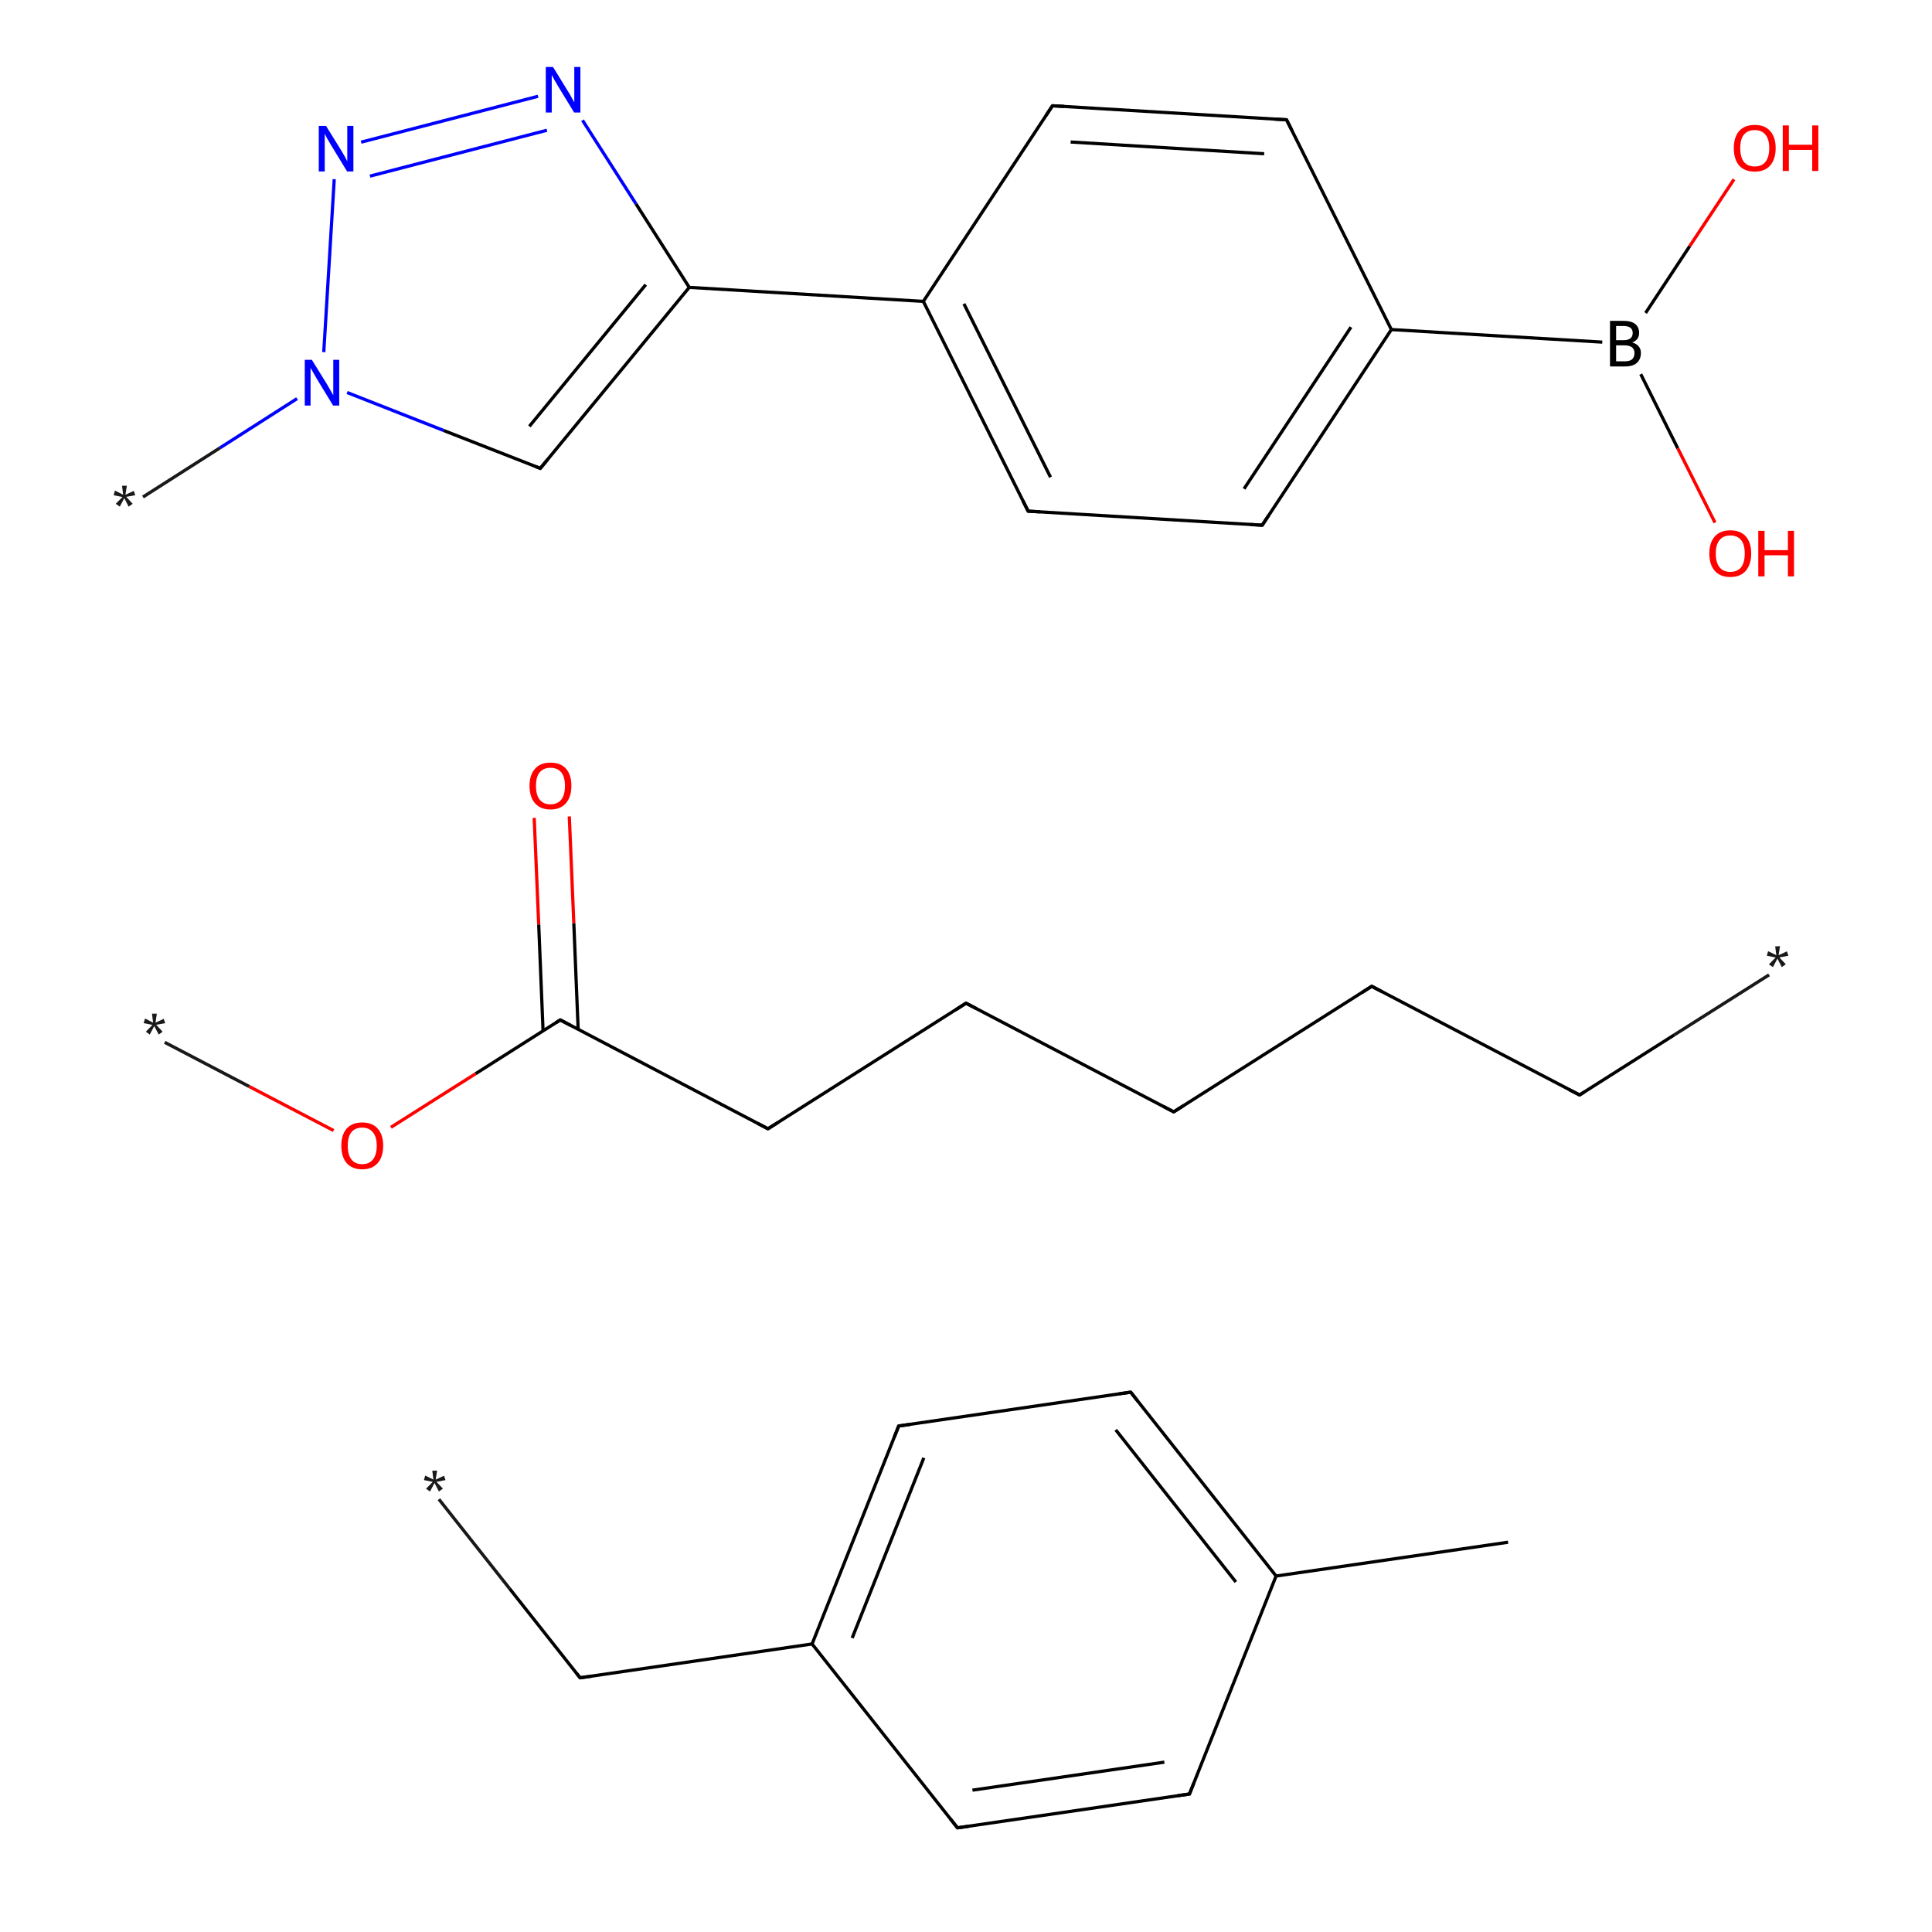
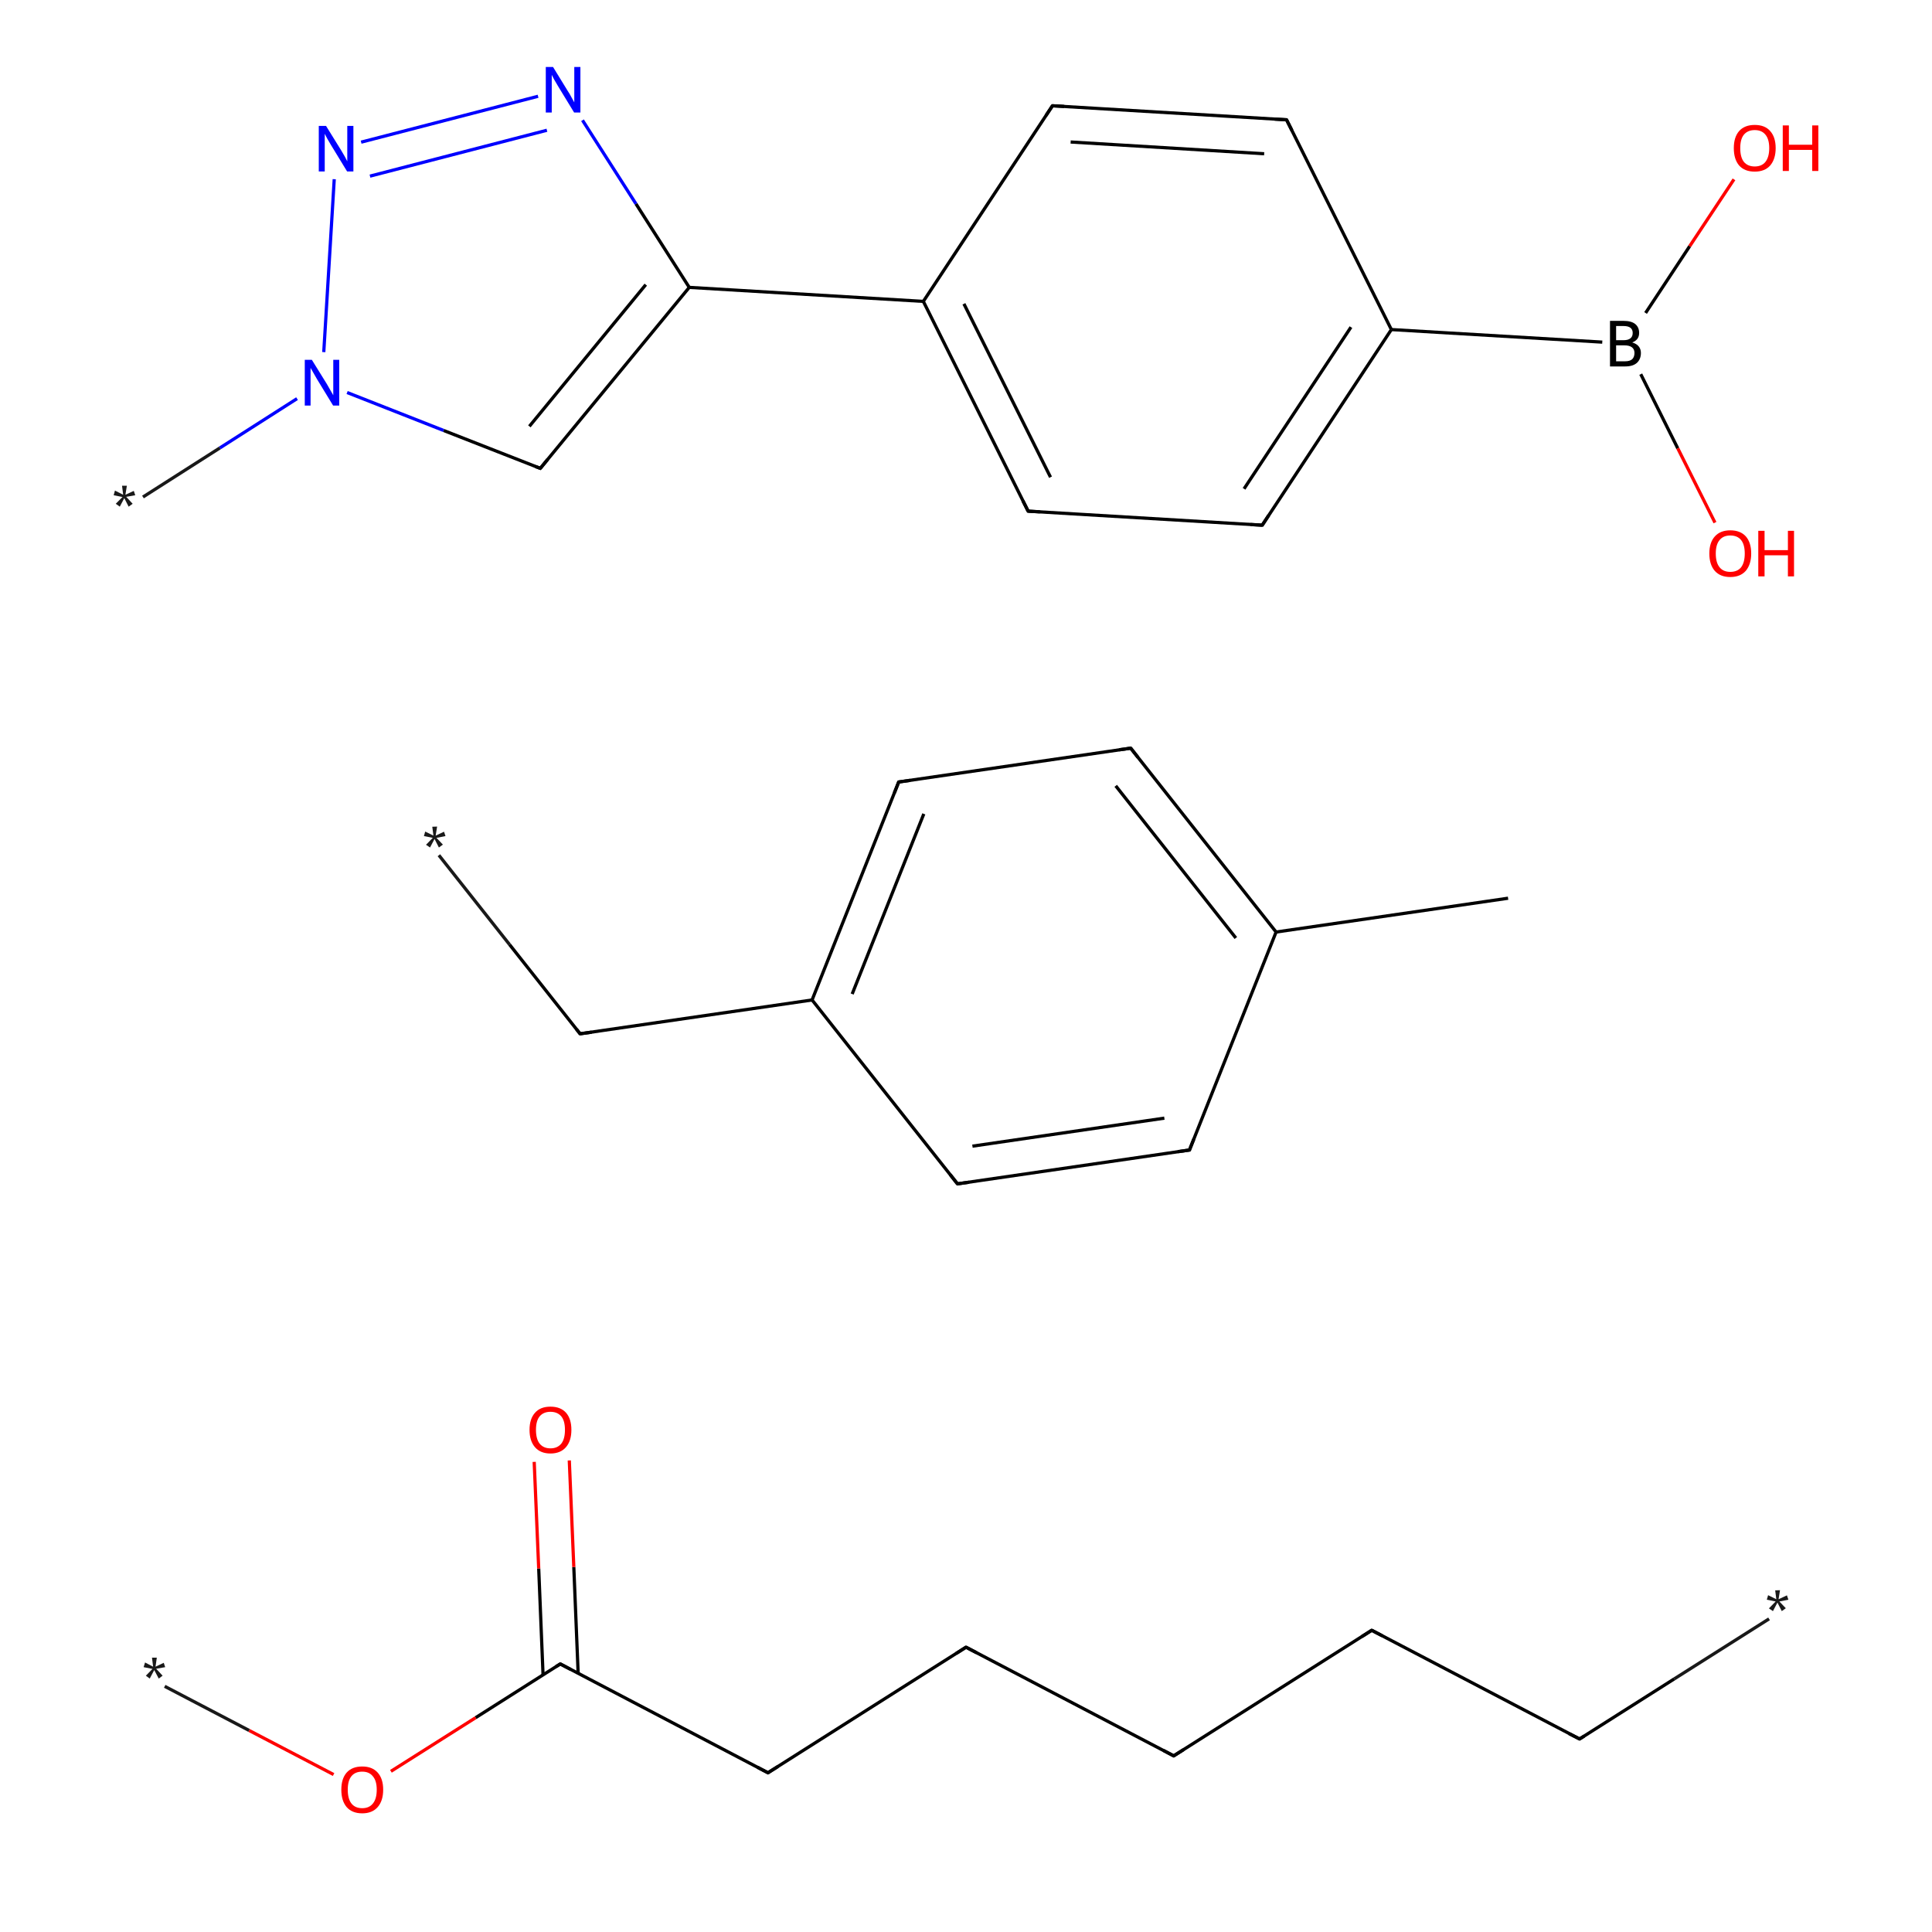
<svg xmlns="http://www.w3.org/2000/svg" version="1.1" baseProfile="full" xml:space="preserve" width="1200px" height="1200px" viewBox="0 0 1200 1200">
  <rect style="opacity:1.0;fill:#FFFFFF;stroke:none" width="1200.0" height="1200.0" x="0.0" y="0.0"> </rect>
  <path class="bond-0 atom-0 atom-1" d="M 88.8,308.7 L 136.6,278.2" style="fill:none;fill-rule:evenodd;stroke:#191919;stroke-width:2.0px;stroke-linecap:butt;stroke-linejoin:miter;stroke-opacity:1" />
  <path class="bond-0 atom-0 atom-1" d="M 136.6,278.2 L 184.5,247.6" style="fill:none;fill-rule:evenodd;stroke:#0000FF;stroke-width:2.0px;stroke-linecap:butt;stroke-linejoin:miter;stroke-opacity:1" />
  <path class="bond-1 atom-1 atom-2" d="M 215.6,243.8 L 275.6,267.4" style="fill:none;fill-rule:evenodd;stroke:#0000FF;stroke-width:2.0px;stroke-linecap:butt;stroke-linejoin:miter;stroke-opacity:1" />
  <path class="bond-1 atom-1 atom-2" d="M 275.6,267.4 L 335.6,290.9" style="fill:none;fill-rule:evenodd;stroke:#000000;stroke-width:2.0px;stroke-linecap:butt;stroke-linejoin:miter;stroke-opacity:1" />
  <path class="bond-2 atom-2 atom-3" d="M 335.6,290.9 L 428.1,178.5" style="fill:none;fill-rule:evenodd;stroke:#000000;stroke-width:2.0px;stroke-linecap:butt;stroke-linejoin:miter;stroke-opacity:1" />
  <path class="bond-2 atom-2 atom-3" d="M 328.8,264.8 L 401.1,176.8" style="fill:none;fill-rule:evenodd;stroke:#000000;stroke-width:2.0px;stroke-linecap:butt;stroke-linejoin:miter;stroke-opacity:1" />
  <path class="bond-3 atom-3 atom-4" d="M 428.1,178.5 L 573.5,187.2" style="fill:none;fill-rule:evenodd;stroke:#000000;stroke-width:2.0px;stroke-linecap:butt;stroke-linejoin:miter;stroke-opacity:1" />
  <path class="bond-4 atom-4 atom-5" d="M 573.5,187.2 L 638.6,317.5" style="fill:none;fill-rule:evenodd;stroke:#000000;stroke-width:2.0px;stroke-linecap:butt;stroke-linejoin:miter;stroke-opacity:1" />
  <path class="bond-4 atom-4 atom-5" d="M 598.7,188.7 L 652.5,296.4" style="fill:none;fill-rule:evenodd;stroke:#000000;stroke-width:2.0px;stroke-linecap:butt;stroke-linejoin:miter;stroke-opacity:1" />
  <path class="bond-5 atom-5 atom-6" d="M 638.6,317.5 L 784.0,326.2" style="fill:none;fill-rule:evenodd;stroke:#000000;stroke-width:2.0px;stroke-linecap:butt;stroke-linejoin:miter;stroke-opacity:1" />
  <path class="bond-6 atom-6 atom-7" d="M 784.0,326.2 L 864.2,204.7" style="fill:none;fill-rule:evenodd;stroke:#000000;stroke-width:2.0px;stroke-linecap:butt;stroke-linejoin:miter;stroke-opacity:1" />
  <path class="bond-6 atom-6 atom-7" d="M 772.7,303.6 L 839.1,203.2" style="fill:none;fill-rule:evenodd;stroke:#000000;stroke-width:2.0px;stroke-linecap:butt;stroke-linejoin:miter;stroke-opacity:1" />
  <path class="bond-7 atom-7 atom-8" d="M 864.2,204.7 L 995.2,212.5" style="fill:none;fill-rule:evenodd;stroke:#000000;stroke-width:2.0px;stroke-linecap:butt;stroke-linejoin:miter;stroke-opacity:1" />
  <path class="bond-8 atom-8 atom-9" d="M 1019.1,232.4 L 1042.1,278.5" style="fill:none;fill-rule:evenodd;stroke:#000000;stroke-width:2.0px;stroke-linecap:butt;stroke-linejoin:miter;stroke-opacity:1" />
  <path class="bond-8 atom-8 atom-9" d="M 1042.1,278.5 L 1065.2,324.6" style="fill:none;fill-rule:evenodd;stroke:#FF0000;stroke-width:2.0px;stroke-linecap:butt;stroke-linejoin:miter;stroke-opacity:1" />
  <path class="bond-9 atom-8 atom-10" d="M 1022.1,194.4 L 1049.5,152.9" style="fill:none;fill-rule:evenodd;stroke:#000000;stroke-width:2.0px;stroke-linecap:butt;stroke-linejoin:miter;stroke-opacity:1" />
  <path class="bond-9 atom-8 atom-10" d="M 1049.5,152.9 L 1077.0,111.4" style="fill:none;fill-rule:evenodd;stroke:#FF0000;stroke-width:2.0px;stroke-linecap:butt;stroke-linejoin:miter;stroke-opacity:1" />
  <path class="bond-10 atom-7 atom-11" d="M 864.2,204.7 L 799.1,74.4" style="fill:none;fill-rule:evenodd;stroke:#000000;stroke-width:2.0px;stroke-linecap:butt;stroke-linejoin:miter;stroke-opacity:1" />
  <path class="bond-11 atom-11 atom-12" d="M 799.1,74.4 L 653.7,65.7" style="fill:none;fill-rule:evenodd;stroke:#000000;stroke-width:2.0px;stroke-linecap:butt;stroke-linejoin:miter;stroke-opacity:1" />
  <path class="bond-11 atom-11 atom-12" d="M 785.2,95.5 L 665.0,88.2" style="fill:none;fill-rule:evenodd;stroke:#000000;stroke-width:2.0px;stroke-linecap:butt;stroke-linejoin:miter;stroke-opacity:1" />
  <path class="bond-12 atom-3 atom-13" d="M 428.1,178.5 L 395.0,126.6" style="fill:none;fill-rule:evenodd;stroke:#000000;stroke-width:2.0px;stroke-linecap:butt;stroke-linejoin:miter;stroke-opacity:1" />
  <path class="bond-12 atom-3 atom-13" d="M 395.0,126.6 L 361.8,74.7" style="fill:none;fill-rule:evenodd;stroke:#0000FF;stroke-width:2.0px;stroke-linecap:butt;stroke-linejoin:miter;stroke-opacity:1" />
  <path class="bond-13 atom-13 atom-14" d="M 334.2,59.8 L 224.3,88.3" style="fill:none;fill-rule:evenodd;stroke:#0000FF;stroke-width:2.0px;stroke-linecap:butt;stroke-linejoin:miter;stroke-opacity:1" />
  <path class="bond-13 atom-13 atom-14" d="M 339.7,80.9 L 229.8,109.4" style="fill:none;fill-rule:evenodd;stroke:#0000FF;stroke-width:2.0px;stroke-linecap:butt;stroke-linejoin:miter;stroke-opacity:1" />
  <path class="bond-14 atom-14 atom-1" d="M 207.6,111.3 L 201.1,218.7" style="fill:none;fill-rule:evenodd;stroke:#0000FF;stroke-width:2.0px;stroke-linecap:butt;stroke-linejoin:miter;stroke-opacity:1" />
  <path class="bond-15 atom-12 atom-4" d="M 653.7,65.7 L 573.5,187.2" style="fill:none;fill-rule:evenodd;stroke:#000000;stroke-width:2.0px;stroke-linecap:butt;stroke-linejoin:miter;stroke-opacity:1" />
  <path d="M 332.6,289.8 L 335.6,290.9 L 340.2,285.3" style="fill:none;stroke:#000000;stroke-width:2.0px;stroke-linecap:butt;stroke-linejoin:miter;stroke-opacity:1;" />
  <path d="M 635.3,311.0 L 638.6,317.5 L 645.9,317.9" style="fill:none;stroke:#000000;stroke-width:2.0px;stroke-linecap:butt;stroke-linejoin:miter;stroke-opacity:1;" />
  <path d="M 776.7,325.8 L 784.0,326.2 L 788.0,320.1" style="fill:none;stroke:#000000;stroke-width:2.0px;stroke-linecap:butt;stroke-linejoin:miter;stroke-opacity:1;" />
  <path d="M 802.4,80.9 L 799.1,74.4 L 791.8,74.0" style="fill:none;stroke:#000000;stroke-width:2.0px;stroke-linecap:butt;stroke-linejoin:miter;stroke-opacity:1;" />
  <path d="M 661.0,66.1 L 653.7,65.7 L 649.7,71.7" style="fill:none;stroke:#000000;stroke-width:2.0px;stroke-linecap:butt;stroke-linejoin:miter;stroke-opacity:1;" />
  <path class="atom-0" d="M 71.9 312.9 L 76.1 308.7 L 70.6 307.6 L 71.4 304.7 L 76.5 307.3 L 75.8 301.7 L 78.8 301.7 L 77.9 307.3 L 83.1 304.9 L 84.0 307.6 L 78.4 308.6 L 82.4 312.9 L 79.9 314.7 L 77.2 309.4 L 74.4 314.7 L 71.9 312.9 " fill="#191919" />
  <path class="atom-1" d="M 193.7 223.5 L 203.0 238.5 Q 203.9 240.0, 205.4 242.7 Q 206.9 245.4, 207.0 245.5 L 207.0 223.5 L 210.7 223.5 L 210.7 251.9 L 206.9 251.9 L 196.9 235.5 Q 195.7 233.5, 194.5 231.3 Q 193.3 229.1, 192.9 228.5 L 192.9 251.9 L 189.3 251.9 L 189.3 223.5 L 193.7 223.5 " fill="#0000FF" />
  <path class="atom-8" d="M 1013.8 212.7 Q 1016.5 213.5, 1017.8 215.1 Q 1019.2 216.8, 1019.2 219.2 Q 1019.2 223.1, 1016.7 225.4 Q 1014.2 227.6, 1009.5 227.6 L 1000.0 227.6 L 1000.0 199.3 L 1008.4 199.3 Q 1013.2 199.3, 1015.6 201.2 Q 1018.1 203.2, 1018.1 206.8 Q 1018.1 211.1, 1013.8 212.7 M 1003.8 202.5 L 1003.8 211.3 L 1008.4 211.3 Q 1011.2 211.3, 1012.6 210.2 Q 1014.1 209.1, 1014.1 206.8 Q 1014.1 202.5, 1008.4 202.5 L 1003.8 202.5 M 1009.5 224.4 Q 1012.3 224.4, 1013.8 223.1 Q 1015.2 221.7, 1015.2 219.2 Q 1015.2 216.9, 1013.6 215.7 Q 1012.0 214.5, 1008.9 214.5 L 1003.8 214.5 L 1003.8 224.4 L 1009.5 224.4 " fill="#000000" />
  <path class="atom-9" d="M 1061.7 343.8 Q 1061.7 337.0, 1065.1 333.2 Q 1068.5 329.4, 1074.7 329.4 Q 1081.0 329.4, 1084.4 333.2 Q 1087.7 337.0, 1087.7 343.8 Q 1087.7 350.6, 1084.3 354.6 Q 1080.9 358.4, 1074.7 358.4 Q 1068.5 358.4, 1065.1 354.6 Q 1061.7 350.7, 1061.7 343.8 M 1074.7 355.2 Q 1079.1 355.2, 1081.4 352.4 Q 1083.7 349.4, 1083.7 343.8 Q 1083.7 338.2, 1081.4 335.4 Q 1079.1 332.6, 1074.7 332.6 Q 1070.4 332.6, 1068.1 335.4 Q 1065.7 338.2, 1065.7 343.8 Q 1065.7 349.5, 1068.1 352.4 Q 1070.4 355.2, 1074.7 355.2 " fill="#FF0000" />
  <path class="atom-9" d="M 1092.1 329.7 L 1096.0 329.7 L 1096.0 341.7 L 1110.5 341.7 L 1110.5 329.7 L 1114.3 329.7 L 1114.3 358.0 L 1110.5 358.0 L 1110.5 344.9 L 1096.0 344.9 L 1096.0 358.0 L 1092.1 358.0 L 1092.1 329.7 " fill="#FF0000" />
  <path class="atom-10" d="M 1076.9 92.0 Q 1076.9 85.2, 1080.2 81.4 Q 1083.6 77.6, 1089.9 77.6 Q 1096.2 77.6, 1099.5 81.4 Q 1102.9 85.2, 1102.9 92.0 Q 1102.9 98.8, 1099.5 102.8 Q 1096.1 106.6, 1089.9 106.6 Q 1083.6 106.6, 1080.2 102.8 Q 1076.9 98.9, 1076.9 92.0 M 1089.9 103.4 Q 1094.2 103.4, 1096.5 100.6 Q 1098.9 97.6, 1098.9 92.0 Q 1098.9 86.4, 1096.5 83.6 Q 1094.2 80.8, 1089.9 80.8 Q 1085.6 80.8, 1083.2 83.6 Q 1080.9 86.4, 1080.9 92.0 Q 1080.9 97.7, 1083.2 100.6 Q 1085.6 103.4, 1089.9 103.4 " fill="#FF0000" />
  <path class="atom-10" d="M 1107.3 77.9 L 1111.1 77.9 L 1111.1 89.9 L 1125.6 89.9 L 1125.6 77.9 L 1129.4 77.9 L 1129.4 106.2 L 1125.6 106.2 L 1125.6 93.1 L 1111.1 93.1 L 1111.1 106.2 L 1107.3 106.2 L 1107.3 77.9 " fill="#FF0000" />
  <path class="atom-13" d="M 343.5 41.6 L 352.7 56.6 Q 353.7 58.0, 355.1 60.7 Q 356.6 63.4, 356.7 63.6 L 356.7 41.6 L 360.5 41.6 L 360.5 69.9 L 356.6 69.9 L 346.6 53.5 Q 345.5 51.6, 344.2 49.4 Q 343.0 47.2, 342.7 46.5 L 342.7 69.9 L 339.0 69.9 L 339.0 41.6 L 343.5 41.6 " fill="#0000FF" />
  <path class="atom-14" d="M 202.5 78.2 L 211.8 93.2 Q 212.7 94.6, 214.2 97.3 Q 215.6 100.0, 215.7 100.2 L 215.7 78.2 L 219.5 78.2 L 219.5 106.5 L 215.6 106.5 L 205.6 90.1 Q 204.5 88.2, 203.2 86.0 Q 202.0 83.8, 201.7 83.1 L 201.7 106.5 L 198.0 106.5 L 198.0 78.2 L 202.5 78.2 " fill="#0000FF" />
-   <path class="bond-0 atom-0 atom-1" d="M 1098.8,605.5 L 1039.9,642.8" style="fill:none;fill-rule:evenodd;stroke:#191919;stroke-width:2.0px;stroke-linecap:butt;stroke-linejoin:miter;stroke-opacity:1" />
-   <path class="bond-0 atom-0 atom-1" d="M 1039.9,642.8 L 981.1,680.1" style="fill:none;fill-rule:evenodd;stroke:#000000;stroke-width:2.0px;stroke-linecap:butt;stroke-linejoin:miter;stroke-opacity:1" />
-   <path class="bond-1 atom-1 atom-2" d="M 981.1,680.1 L 852.0,612.6" style="fill:none;fill-rule:evenodd;stroke:#000000;stroke-width:2.0px;stroke-linecap:butt;stroke-linejoin:miter;stroke-opacity:1" />
-   <path class="bond-2 atom-2 atom-3" d="M 852.0,612.6 L 729.0,690.6" style="fill:none;fill-rule:evenodd;stroke:#000000;stroke-width:2.0px;stroke-linecap:butt;stroke-linejoin:miter;stroke-opacity:1" />
-   <path class="bond-3 atom-3 atom-4" d="M 729.0,690.6 L 600.0,623.1" style="fill:none;fill-rule:evenodd;stroke:#000000;stroke-width:2.0px;stroke-linecap:butt;stroke-linejoin:miter;stroke-opacity:1" />
-   <path class="bond-4 atom-4 atom-5" d="M 600.0,623.1 L 477.0,701.1" style="fill:none;fill-rule:evenodd;stroke:#000000;stroke-width:2.0px;stroke-linecap:butt;stroke-linejoin:miter;stroke-opacity:1" />
-   <path class="bond-5 atom-5 atom-6" d="M 477.0,701.1 L 348.0,633.5" style="fill:none;fill-rule:evenodd;stroke:#000000;stroke-width:2.0px;stroke-linecap:butt;stroke-linejoin:miter;stroke-opacity:1" />
-   <path class="bond-6 atom-6 atom-7" d="M 359.1,639.4 L 356.4,573.3" style="fill:none;fill-rule:evenodd;stroke:#000000;stroke-width:2.0px;stroke-linecap:butt;stroke-linejoin:miter;stroke-opacity:1" />
-   <path class="bond-6 atom-6 atom-7" d="M 356.4,573.3 L 353.6,507.1" style="fill:none;fill-rule:evenodd;stroke:#FF0000;stroke-width:2.0px;stroke-linecap:butt;stroke-linejoin:miter;stroke-opacity:1" />
-   <path class="bond-6 atom-6 atom-7" d="M 337.3,640.3 L 334.6,574.2" style="fill:none;fill-rule:evenodd;stroke:#000000;stroke-width:2.0px;stroke-linecap:butt;stroke-linejoin:miter;stroke-opacity:1" />
-   <path class="bond-6 atom-6 atom-7" d="M 334.6,574.2 L 331.8,508.0" style="fill:none;fill-rule:evenodd;stroke:#FF0000;stroke-width:2.0px;stroke-linecap:butt;stroke-linejoin:miter;stroke-opacity:1" />
-   <path class="bond-7 atom-6 atom-8" d="M 348.0,633.5 L 295.4,666.9" style="fill:none;fill-rule:evenodd;stroke:#000000;stroke-width:2.0px;stroke-linecap:butt;stroke-linejoin:miter;stroke-opacity:1" />
-   <path class="bond-7 atom-6 atom-8" d="M 295.4,666.9 L 242.8,700.2" style="fill:none;fill-rule:evenodd;stroke:#FF0000;stroke-width:2.0px;stroke-linecap:butt;stroke-linejoin:miter;stroke-opacity:1" />
-   <path class="bond-8 atom-8 atom-9" d="M 207.2,702.2 L 154.7,674.8" style="fill:none;fill-rule:evenodd;stroke:#FF0000;stroke-width:2.0px;stroke-linecap:butt;stroke-linejoin:miter;stroke-opacity:1" />
-   <path class="bond-8 atom-8 atom-9" d="M 154.7,674.8 L 102.3,647.4" style="fill:none;fill-rule:evenodd;stroke:#191919;stroke-width:2.0px;stroke-linecap:butt;stroke-linejoin:miter;stroke-opacity:1" />
-   <path d="M 984.0,678.3 L 981.1,680.1 L 974.6,676.8" style="fill:none;stroke:#000000;stroke-width:2.0px;stroke-linecap:butt;stroke-linejoin:miter;stroke-opacity:1;" />
-   <path d="M 858.5,616.0 L 852.0,612.6 L 845.9,616.5" style="fill:none;stroke:#000000;stroke-width:2.0px;stroke-linecap:butt;stroke-linejoin:miter;stroke-opacity:1;" />
-   <path d="M 735.2,686.7 L 729.0,690.6 L 722.6,687.2" style="fill:none;stroke:#000000;stroke-width:2.0px;stroke-linecap:butt;stroke-linejoin:miter;stroke-opacity:1;" />
-   <path d="M 606.5,626.5 L 600.0,623.1 L 593.9,627.0" style="fill:none;stroke:#000000;stroke-width:2.0px;stroke-linecap:butt;stroke-linejoin:miter;stroke-opacity:1;" />
-   <path d="M 483.2,697.2 L 477.0,701.1 L 470.5,697.7" style="fill:none;stroke:#000000;stroke-width:2.0px;stroke-linecap:butt;stroke-linejoin:miter;stroke-opacity:1;" />
-   <path d="M 354.4,636.9 L 348.0,633.5 L 345.3,635.2" style="fill:none;stroke:#000000;stroke-width:2.0px;stroke-linecap:butt;stroke-linejoin:miter;stroke-opacity:1;" />
-   <path class="atom-0" d="M 1098.7 599.0 L 1102.9 594.7 L 1097.4 593.6 L 1098.2 590.8 L 1103.3 593.3 L 1102.6 587.8 L 1105.6 587.7 L 1104.7 593.3 L 1109.9 590.9 L 1110.8 593.6 L 1105.2 594.7 L 1109.2 598.9 L 1106.7 600.7 L 1104.0 595.4 L 1101.2 600.7 L 1098.7 599.0 " fill="#191919" />
-   <path class="atom-7" d="M 328.9 488.1 Q 328.9 481.3, 332.3 477.5 Q 335.6 473.7, 341.9 473.7 Q 348.2 473.7, 351.6 477.5 Q 354.9 481.3, 354.9 488.1 Q 354.9 495.0, 351.5 498.9 Q 348.1 502.8, 341.9 502.8 Q 335.7 502.8, 332.3 498.9 Q 328.9 495.0, 328.9 488.1 M 341.9 499.6 Q 346.2 499.6, 348.6 496.7 Q 350.9 493.8, 350.9 488.1 Q 350.9 482.5, 348.6 479.7 Q 346.2 476.9, 341.9 476.9 Q 337.6 476.9, 335.2 479.7 Q 332.9 482.5, 332.9 488.1 Q 332.9 493.8, 335.2 496.7 Q 337.6 499.6, 341.9 499.6 " fill="#FF0000" />
-   <path class="atom-8" d="M 212.0 711.6 Q 212.0 704.8, 215.3 701.0 Q 218.7 697.2, 225.0 697.2 Q 231.2 697.2, 234.6 701.0 Q 238.0 704.8, 238.0 711.6 Q 238.0 718.5, 234.6 722.4 Q 231.2 726.3, 225.0 726.3 Q 218.7 726.3, 215.3 722.4 Q 212.0 718.5, 212.0 711.6 M 225.0 723.1 Q 229.3 723.1, 231.6 720.2 Q 234.0 717.3, 234.0 711.6 Q 234.0 706.1, 231.6 703.3 Q 229.3 700.4, 225.0 700.4 Q 220.6 700.4, 218.3 703.2 Q 216.0 706.0, 216.0 711.6 Q 216.0 717.3, 218.3 720.2 Q 220.6 723.1, 225.0 723.1 " fill="#FF0000" />
-   <path class="atom-9" d="M 90.6 640.8 L 94.7 636.6 L 89.2 635.5 L 90.1 632.6 L 95.1 635.2 L 94.4 629.6 L 97.4 629.6 L 96.6 635.2 L 101.7 632.8 L 102.6 635.5 L 97.0 636.5 L 101.0 640.8 L 98.6 642.6 L 95.8 637.3 L 93.0 642.6 L 90.6 640.8 " fill="#191919" />
-   <path class="bond-0 atom-0 atom-1" d="M 272.6,931.2 L 316.5,986.7" style="fill:none;fill-rule:evenodd;stroke:#191919;stroke-width:2.0px;stroke-linecap:butt;stroke-linejoin:miter;stroke-opacity:1" />
-   <path class="bond-0 atom-0 atom-1" d="M 316.5,986.7 L 360.3,1042.1" style="fill:none;fill-rule:evenodd;stroke:#000000;stroke-width:2.0px;stroke-linecap:butt;stroke-linejoin:miter;stroke-opacity:1" />
-   <path class="bond-1 atom-1 atom-2" d="M 360.3,1042.1 L 504.4,1021.1" style="fill:none;fill-rule:evenodd;stroke:#000000;stroke-width:2.0px;stroke-linecap:butt;stroke-linejoin:miter;stroke-opacity:1" />
-   <path class="bond-2 atom-2 atom-3" d="M 504.4,1021.1 L 558.2,885.7" style="fill:none;fill-rule:evenodd;stroke:#000000;stroke-width:2.0px;stroke-linecap:butt;stroke-linejoin:miter;stroke-opacity:1" />
-   <path class="bond-2 atom-2 atom-3" d="M 529.3,1017.4 L 573.8,905.5" style="fill:none;fill-rule:evenodd;stroke:#000000;stroke-width:2.0px;stroke-linecap:butt;stroke-linejoin:miter;stroke-opacity:1" />
-   <path class="bond-3 atom-3 atom-4" d="M 558.2,885.7 L 702.3,864.7" style="fill:none;fill-rule:evenodd;stroke:#000000;stroke-width:2.0px;stroke-linecap:butt;stroke-linejoin:miter;stroke-opacity:1" />
-   <path class="bond-4 atom-4 atom-5" d="M 702.3,864.7 L 792.6,978.9" style="fill:none;fill-rule:evenodd;stroke:#000000;stroke-width:2.0px;stroke-linecap:butt;stroke-linejoin:miter;stroke-opacity:1" />
-   <path class="bond-4 atom-4 atom-5" d="M 693.0,888.1 L 767.6,982.6" style="fill:none;fill-rule:evenodd;stroke:#000000;stroke-width:2.0px;stroke-linecap:butt;stroke-linejoin:miter;stroke-opacity:1" />
-   <path class="bond-5 atom-5 atom-6" d="M 792.6,978.9 L 936.7,957.9" style="fill:none;fill-rule:evenodd;stroke:#000000;stroke-width:2.0px;stroke-linecap:butt;stroke-linejoin:miter;stroke-opacity:1" />
-   <path class="bond-6 atom-5 atom-7" d="M 792.6,978.9 L 738.8,1114.3" style="fill:none;fill-rule:evenodd;stroke:#000000;stroke-width:2.0px;stroke-linecap:butt;stroke-linejoin:miter;stroke-opacity:1" />
-   <path class="bond-7 atom-7 atom-8" d="M 738.8,1114.3 L 594.7,1135.3" style="fill:none;fill-rule:evenodd;stroke:#000000;stroke-width:2.0px;stroke-linecap:butt;stroke-linejoin:miter;stroke-opacity:1" />
-   <path class="bond-7 atom-7 atom-8" d="M 723.2,1094.5 L 604.0,1111.9" style="fill:none;fill-rule:evenodd;stroke:#000000;stroke-width:2.0px;stroke-linecap:butt;stroke-linejoin:miter;stroke-opacity:1" />
-   <path class="bond-8 atom-8 atom-2" d="M 594.7,1135.3 L 504.4,1021.1" style="fill:none;fill-rule:evenodd;stroke:#000000;stroke-width:2.0px;stroke-linecap:butt;stroke-linejoin:miter;stroke-opacity:1" />
-   <path d="M 358.1,1039.3 L 360.3,1042.1 L 367.5,1041.1" style="fill:none;stroke:#000000;stroke-width:2.0px;stroke-linecap:butt;stroke-linejoin:miter;stroke-opacity:1;" />
-   <path d="M 555.5,892.5 L 558.2,885.7 L 565.4,884.7" style="fill:none;stroke:#000000;stroke-width:2.0px;stroke-linecap:butt;stroke-linejoin:miter;stroke-opacity:1;" />
-   <path d="M 695.1,865.7 L 702.3,864.7 L 706.8,870.4" style="fill:none;stroke:#000000;stroke-width:2.0px;stroke-linecap:butt;stroke-linejoin:miter;stroke-opacity:1;" />
-   <path d="M 741.5,1107.5 L 738.8,1114.3 L 731.6,1115.3" style="fill:none;stroke:#000000;stroke-width:2.0px;stroke-linecap:butt;stroke-linejoin:miter;stroke-opacity:1;" />
-   <path d="M 601.9,1134.3 L 594.7,1135.3 L 590.2,1129.6" style="fill:none;stroke:#000000;stroke-width:2.0px;stroke-linecap:butt;stroke-linejoin:miter;stroke-opacity:1;" />
-   <path class="atom-0" d="M 264.6 924.7 L 268.8 920.4 L 263.3 919.3 L 264.1 916.5 L 269.2 919.0 L 268.5 913.5 L 271.5 913.4 L 270.6 919.0 L 275.8 916.6 L 276.7 919.3 L 271.1 920.4 L 275.1 924.6 L 272.6 926.4 L 269.9 921.1 L 267.1 926.4 L 264.6 924.7 " fill="#191919" />
+   <path class="bond-0 atom-0 atom-1" d="M 272.6,531.2 L 316.5,586.7" style="fill:none;fill-rule:evenodd;stroke:#191919;stroke-width:2.0px;stroke-linecap:butt;stroke-linejoin:miter;stroke-opacity:1" />
+   <path class="bond-0 atom-0 atom-1" d="M 316.5,586.7 L 360.3,642.1" style="fill:none;fill-rule:evenodd;stroke:#000000;stroke-width:2.0px;stroke-linecap:butt;stroke-linejoin:miter;stroke-opacity:1" />
+   <path class="bond-1 atom-1 atom-2" d="M 360.3,642.1 L 504.4,621.1" style="fill:none;fill-rule:evenodd;stroke:#000000;stroke-width:2.0px;stroke-linecap:butt;stroke-linejoin:miter;stroke-opacity:1" />
+   <path class="bond-2 atom-2 atom-3" d="M 504.4,621.1 L 558.2,485.7" style="fill:none;fill-rule:evenodd;stroke:#000000;stroke-width:2.0px;stroke-linecap:butt;stroke-linejoin:miter;stroke-opacity:1" />
+   <path class="bond-2 atom-2 atom-3" d="M 529.3,617.4 L 573.8,505.5" style="fill:none;fill-rule:evenodd;stroke:#000000;stroke-width:2.0px;stroke-linecap:butt;stroke-linejoin:miter;stroke-opacity:1" />
+   <path class="bond-3 atom-3 atom-4" d="M 558.2,485.7 L 702.3,464.7" style="fill:none;fill-rule:evenodd;stroke:#000000;stroke-width:2.0px;stroke-linecap:butt;stroke-linejoin:miter;stroke-opacity:1" />
+   <path class="bond-4 atom-4 atom-5" d="M 702.3,464.7 L 792.6,578.9" style="fill:none;fill-rule:evenodd;stroke:#000000;stroke-width:2.0px;stroke-linecap:butt;stroke-linejoin:miter;stroke-opacity:1" />
+   <path class="bond-4 atom-4 atom-5" d="M 693.0,488.1 L 767.6,582.6" style="fill:none;fill-rule:evenodd;stroke:#000000;stroke-width:2.0px;stroke-linecap:butt;stroke-linejoin:miter;stroke-opacity:1" />
+   <path class="bond-5 atom-5 atom-6" d="M 792.6,578.9 L 936.7,557.9" style="fill:none;fill-rule:evenodd;stroke:#000000;stroke-width:2.0px;stroke-linecap:butt;stroke-linejoin:miter;stroke-opacity:1" />
+   <path class="bond-6 atom-5 atom-7" d="M 792.6,578.9 L 738.8,714.3" style="fill:none;fill-rule:evenodd;stroke:#000000;stroke-width:2.0px;stroke-linecap:butt;stroke-linejoin:miter;stroke-opacity:1" />
+   <path class="bond-7 atom-7 atom-8" d="M 738.8,714.3 L 594.7,735.3" style="fill:none;fill-rule:evenodd;stroke:#000000;stroke-width:2.0px;stroke-linecap:butt;stroke-linejoin:miter;stroke-opacity:1" />
+   <path class="bond-7 atom-7 atom-8" d="M 723.2,694.5 L 604.0,711.9" style="fill:none;fill-rule:evenodd;stroke:#000000;stroke-width:2.0px;stroke-linecap:butt;stroke-linejoin:miter;stroke-opacity:1" />
+   <path class="bond-8 atom-8 atom-2" d="M 594.7,735.3 L 504.4,621.1" style="fill:none;fill-rule:evenodd;stroke:#000000;stroke-width:2.0px;stroke-linecap:butt;stroke-linejoin:miter;stroke-opacity:1" />
+   <path d="M 358.1,639.3 L 360.3,642.1 L 367.5,641.1" style="fill:none;stroke:#000000;stroke-width:2.0px;stroke-linecap:butt;stroke-linejoin:miter;stroke-opacity:1;" />
+   <path d="M 555.5,492.5 L 558.2,485.7 L 565.4,484.7" style="fill:none;stroke:#000000;stroke-width:2.0px;stroke-linecap:butt;stroke-linejoin:miter;stroke-opacity:1;" />
+   <path d="M 695.1,465.7 L 702.3,464.7 L 706.8,470.4" style="fill:none;stroke:#000000;stroke-width:2.0px;stroke-linecap:butt;stroke-linejoin:miter;stroke-opacity:1;" />
+   <path d="M 741.5,707.5 L 738.8,714.3 L 731.6,715.3" style="fill:none;stroke:#000000;stroke-width:2.0px;stroke-linecap:butt;stroke-linejoin:miter;stroke-opacity:1;" />
+   <path d="M 601.9,734.3 L 594.7,735.3 L 590.2,729.6" style="fill:none;stroke:#000000;stroke-width:2.0px;stroke-linecap:butt;stroke-linejoin:miter;stroke-opacity:1;" />
+   <path class="atom-0" d="M 264.6 524.7 L 268.8 520.4 L 263.3 519.3 L 264.1 516.5 L 269.2 519.0 L 268.5 513.5 L 271.5 513.4 L 270.6 519.0 L 275.8 516.6 L 276.7 519.3 L 271.1 520.4 L 275.1 524.6 L 272.6 526.4 L 269.9 521.1 L 267.1 526.4 L 264.6 524.7 " fill="#191919" />
+   <path class="bond-0 atom-0 atom-1" d="M 1098.8,1005.5 L 1039.9,1042.8" style="fill:none;fill-rule:evenodd;stroke:#191919;stroke-width:2.0px;stroke-linecap:butt;stroke-linejoin:miter;stroke-opacity:1" />
+   <path class="bond-0 atom-0 atom-1" d="M 1039.9,1042.8 L 981.1,1080.1" style="fill:none;fill-rule:evenodd;stroke:#000000;stroke-width:2.0px;stroke-linecap:butt;stroke-linejoin:miter;stroke-opacity:1" />
+   <path class="bond-1 atom-1 atom-2" d="M 981.1,1080.1 L 852.0,1012.6" style="fill:none;fill-rule:evenodd;stroke:#000000;stroke-width:2.0px;stroke-linecap:butt;stroke-linejoin:miter;stroke-opacity:1" />
+   <path class="bond-2 atom-2 atom-3" d="M 852.0,1012.6 L 729.0,1090.6" style="fill:none;fill-rule:evenodd;stroke:#000000;stroke-width:2.0px;stroke-linecap:butt;stroke-linejoin:miter;stroke-opacity:1" />
+   <path class="bond-3 atom-3 atom-4" d="M 729.0,1090.6 L 600.0,1023.1" style="fill:none;fill-rule:evenodd;stroke:#000000;stroke-width:2.0px;stroke-linecap:butt;stroke-linejoin:miter;stroke-opacity:1" />
+   <path class="bond-4 atom-4 atom-5" d="M 600.0,1023.1 L 477.0,1101.1" style="fill:none;fill-rule:evenodd;stroke:#000000;stroke-width:2.0px;stroke-linecap:butt;stroke-linejoin:miter;stroke-opacity:1" />
+   <path class="bond-5 atom-5 atom-6" d="M 477.0,1101.1 L 348.0,1033.5" style="fill:none;fill-rule:evenodd;stroke:#000000;stroke-width:2.0px;stroke-linecap:butt;stroke-linejoin:miter;stroke-opacity:1" />
+   <path class="bond-6 atom-6 atom-7" d="M 359.1,1039.4 L 356.4,973.3" style="fill:none;fill-rule:evenodd;stroke:#000000;stroke-width:2.0px;stroke-linecap:butt;stroke-linejoin:miter;stroke-opacity:1" />
+   <path class="bond-6 atom-6 atom-7" d="M 356.4,973.3 L 353.6,907.1" style="fill:none;fill-rule:evenodd;stroke:#FF0000;stroke-width:2.0px;stroke-linecap:butt;stroke-linejoin:miter;stroke-opacity:1" />
+   <path class="bond-6 atom-6 atom-7" d="M 337.3,1040.3 L 334.6,974.2" style="fill:none;fill-rule:evenodd;stroke:#000000;stroke-width:2.0px;stroke-linecap:butt;stroke-linejoin:miter;stroke-opacity:1" />
+   <path class="bond-6 atom-6 atom-7" d="M 334.6,974.2 L 331.8,908.0" style="fill:none;fill-rule:evenodd;stroke:#FF0000;stroke-width:2.0px;stroke-linecap:butt;stroke-linejoin:miter;stroke-opacity:1" />
+   <path class="bond-7 atom-6 atom-8" d="M 348.0,1033.5 L 295.4,1066.9" style="fill:none;fill-rule:evenodd;stroke:#000000;stroke-width:2.0px;stroke-linecap:butt;stroke-linejoin:miter;stroke-opacity:1" />
+   <path class="bond-7 atom-6 atom-8" d="M 295.4,1066.9 L 242.8,1100.2" style="fill:none;fill-rule:evenodd;stroke:#FF0000;stroke-width:2.0px;stroke-linecap:butt;stroke-linejoin:miter;stroke-opacity:1" />
+   <path class="bond-8 atom-8 atom-9" d="M 207.2,1102.2 L 154.7,1074.8" style="fill:none;fill-rule:evenodd;stroke:#FF0000;stroke-width:2.0px;stroke-linecap:butt;stroke-linejoin:miter;stroke-opacity:1" />
+   <path class="bond-8 atom-8 atom-9" d="M 154.7,1074.8 L 102.3,1047.4" style="fill:none;fill-rule:evenodd;stroke:#191919;stroke-width:2.0px;stroke-linecap:butt;stroke-linejoin:miter;stroke-opacity:1" />
+   <path d="M 984.0,1078.3 L 981.1,1080.1 L 974.6,1076.8" style="fill:none;stroke:#000000;stroke-width:2.0px;stroke-linecap:butt;stroke-linejoin:miter;stroke-opacity:1;" />
+   <path d="M 858.5,1016.0 L 852.0,1012.6 L 845.9,1016.5" style="fill:none;stroke:#000000;stroke-width:2.0px;stroke-linecap:butt;stroke-linejoin:miter;stroke-opacity:1;" />
+   <path d="M 735.2,1086.7 L 729.0,1090.6 L 722.6,1087.2" style="fill:none;stroke:#000000;stroke-width:2.0px;stroke-linecap:butt;stroke-linejoin:miter;stroke-opacity:1;" />
+   <path d="M 606.5,1026.5 L 600.0,1023.1 L 593.9,1027.0" style="fill:none;stroke:#000000;stroke-width:2.0px;stroke-linecap:butt;stroke-linejoin:miter;stroke-opacity:1;" />
+   <path d="M 483.2,1097.2 L 477.0,1101.1 L 470.5,1097.7" style="fill:none;stroke:#000000;stroke-width:2.0px;stroke-linecap:butt;stroke-linejoin:miter;stroke-opacity:1;" />
+   <path d="M 354.4,1036.9 L 348.0,1033.5 L 345.3,1035.2" style="fill:none;stroke:#000000;stroke-width:2.0px;stroke-linecap:butt;stroke-linejoin:miter;stroke-opacity:1;" />
+   <path class="atom-0" d="M 1098.7 999.0 L 1102.9 994.7 L 1097.4 993.6 L 1098.2 990.8 L 1103.3 993.3 L 1102.6 987.8 L 1105.6 987.7 L 1104.7 993.3 L 1109.9 990.9 L 1110.8 993.6 L 1105.2 994.7 L 1109.2 998.9 L 1106.7 1000.7 L 1104.0 995.4 L 1101.2 1000.7 L 1098.7 999.0 " fill="#191919" />
+   <path class="atom-7" d="M 328.9 888.1 Q 328.9 881.3, 332.3 877.5 Q 335.6 873.7, 341.9 873.7 Q 348.2 873.7, 351.6 877.5 Q 354.9 881.3, 354.9 888.1 Q 354.9 895.0, 351.5 898.9 Q 348.1 902.8, 341.9 902.8 Q 335.7 902.8, 332.3 898.9 Q 328.9 895.0, 328.9 888.1 M 341.9 899.6 Q 346.2 899.6, 348.6 896.7 Q 350.9 893.8, 350.9 888.1 Q 350.9 882.5, 348.6 879.7 Q 346.2 876.9, 341.9 876.9 Q 337.6 876.9, 335.2 879.7 Q 332.9 882.5, 332.9 888.1 Q 332.9 893.8, 335.2 896.7 Q 337.6 899.6, 341.9 899.6 " fill="#FF0000" />
+   <path class="atom-8" d="M 212.0 1111.6 Q 212.0 1104.8, 215.3 1101.0 Q 218.7 1097.2, 225.0 1097.2 Q 231.2 1097.2, 234.6 1101.0 Q 238.0 1104.8, 238.0 1111.6 Q 238.0 1118.5, 234.6 1122.4 Q 231.2 1126.3, 225.0 1126.3 Q 218.7 1126.3, 215.3 1122.4 Q 212.0 1118.5, 212.0 1111.6 M 225.0 1123.1 Q 229.3 1123.1, 231.6 1120.2 Q 234.0 1117.3, 234.0 1111.6 Q 234.0 1106.1, 231.6 1103.3 Q 229.3 1100.4, 225.0 1100.4 Q 220.6 1100.4, 218.3 1103.2 Q 216.0 1106.0, 216.0 1111.6 Q 216.0 1117.3, 218.3 1120.2 Q 220.6 1123.1, 225.0 1123.1 " fill="#FF0000" />
+   <path class="atom-9" d="M 90.6 1040.8 L 94.7 1036.6 L 89.2 1035.5 L 90.1 1032.6 L 95.1 1035.2 L 94.4 1029.6 L 97.4 1029.6 L 96.6 1035.2 L 101.7 1032.8 L 102.6 1035.5 L 97.0 1036.5 L 101.0 1040.8 L 98.6 1042.6 L 95.8 1037.3 L 93.0 1042.6 L 90.6 1040.8 " fill="#191919" />
</svg>
